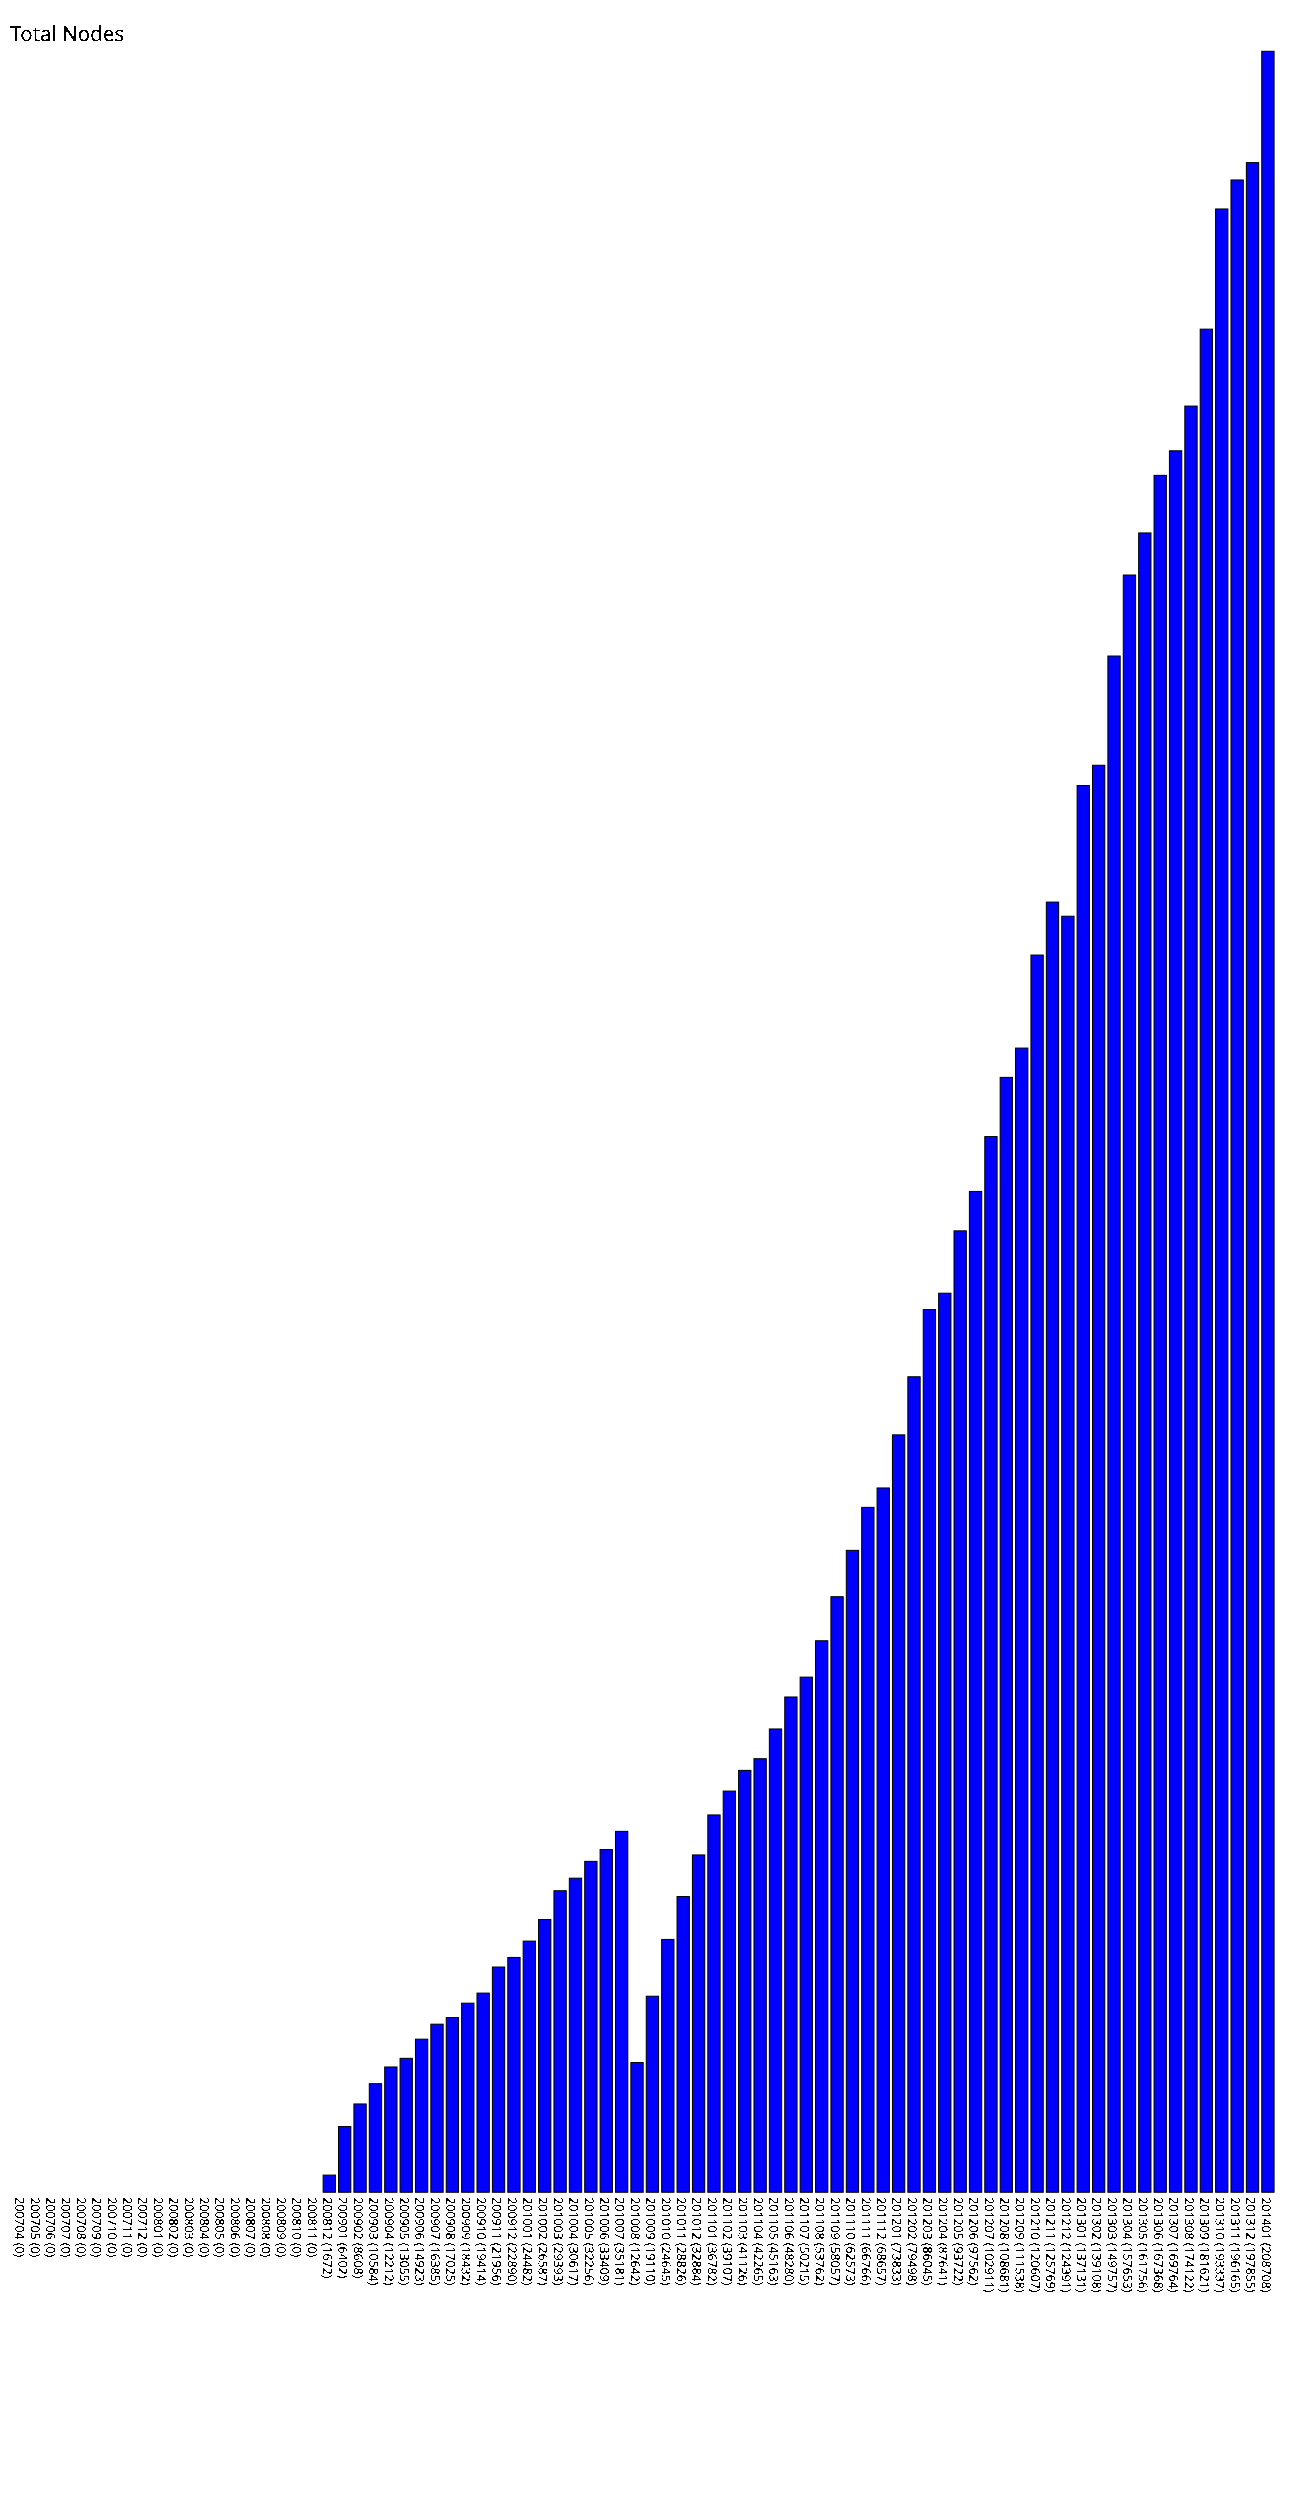
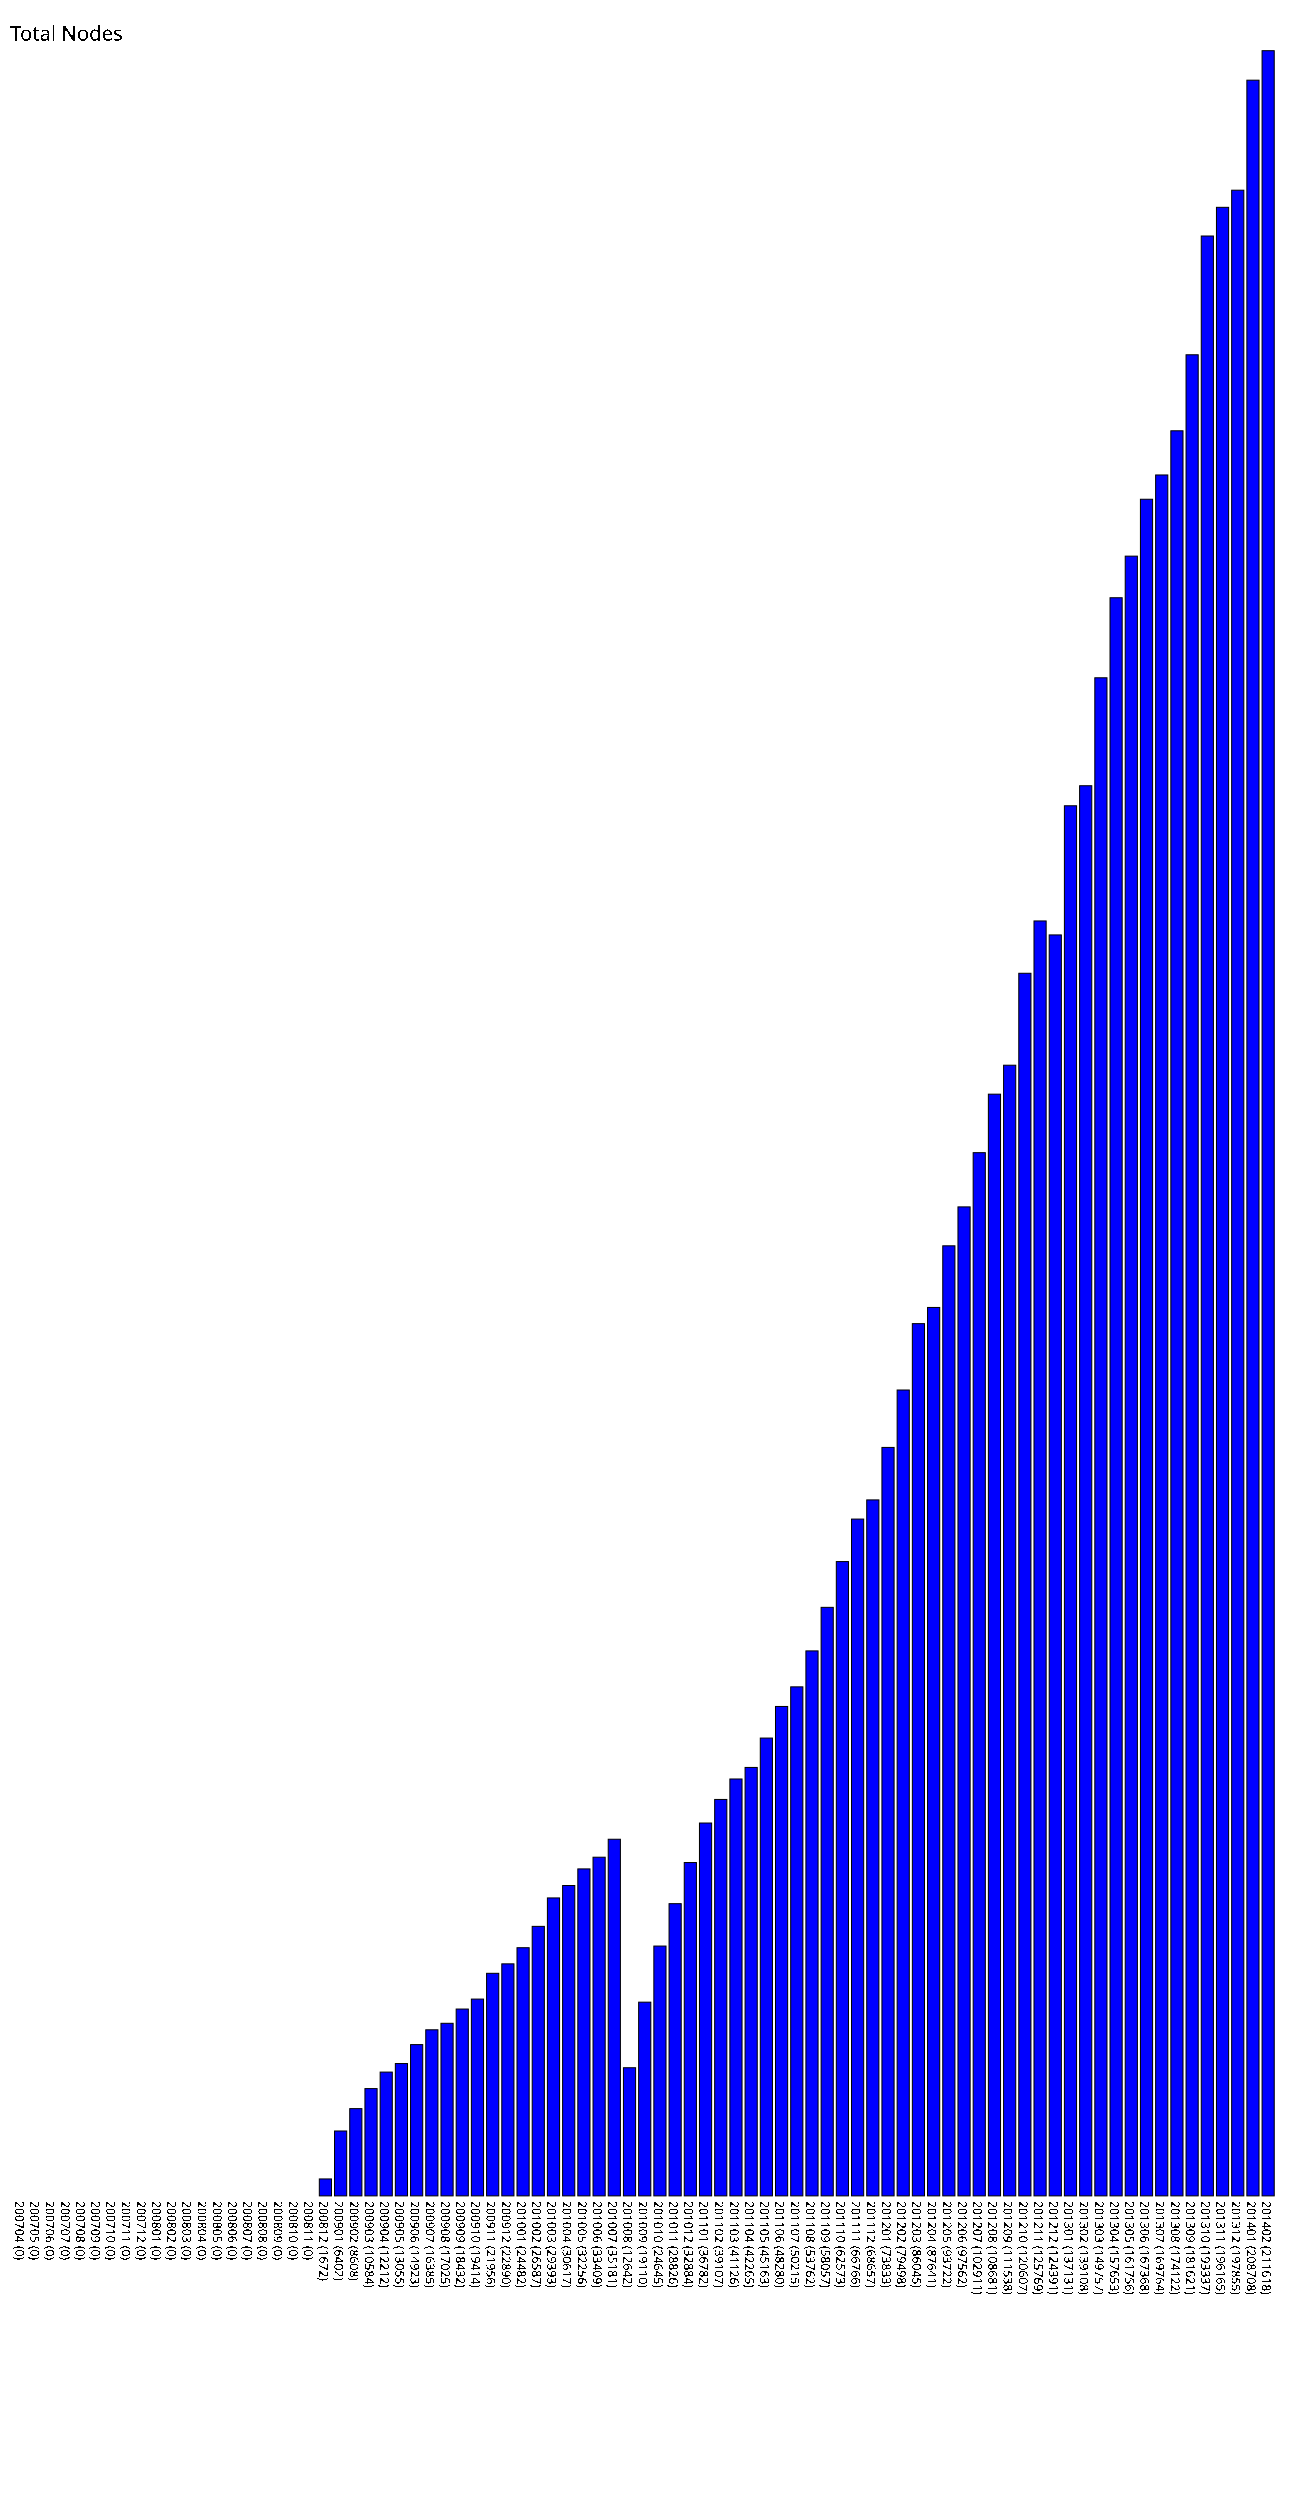
- <svg xmlns="http://www.w3.org/2000/svg" version="1.1" preserveAspectRatio="xMidYMid meet" viewBox="0 0 1280 2437.08">
-   <rect fill="blue" height="0" stroke="black" width="12" x="15" y="2137.08" />
-   <text x="15" y="2142.08" font-family="Tahoma" font-size="12" transform="rotate(90 15,2142.08)" text-rendering="optimizeSpeed" fill="#000000;">200704 (0)</text>
-   <rect fill="blue" height="0" stroke="black" width="12" x="30" y="2137.08" />
-   <text x="30" y="2142.08" font-family="Tahoma" font-size="12" transform="rotate(90 30,2142.08)" text-rendering="optimizeSpeed" fill="#000000;">200705 (0)</text>
-   <rect fill="blue" height="0" stroke="black" width="12" x="45" y="2137.08" />
-   <text x="45" y="2142.08" font-family="Tahoma" font-size="12" transform="rotate(90 45,2142.08)" text-rendering="optimizeSpeed" fill="#000000;">200706 (0)</text>
-   <rect fill="blue" height="0" stroke="black" width="12" x="60" y="2137.08" />
-   <text x="60" y="2142.08" font-family="Tahoma" font-size="12" transform="rotate(90 60,2142.08)" text-rendering="optimizeSpeed" fill="#000000;">200707 (0)</text>
-   <rect fill="blue" height="0" stroke="black" width="12" x="75" y="2137.08" />
-   <text x="75" y="2142.08" font-family="Tahoma" font-size="12" transform="rotate(90 75,2142.08)" text-rendering="optimizeSpeed" fill="#000000;">200708 (0)</text>
-   <rect fill="blue" height="0" stroke="black" width="12" x="90" y="2137.08" />
-   <text x="90" y="2142.08" font-family="Tahoma" font-size="12" transform="rotate(90 90,2142.08)" text-rendering="optimizeSpeed" fill="#000000;">200709 (0)</text>
-   <rect fill="blue" height="0" stroke="black" width="12" x="105" y="2137.08" />
-   <text x="105" y="2142.08" font-family="Tahoma" font-size="12" transform="rotate(90 105,2142.08)" text-rendering="optimizeSpeed" fill="#000000;">200710 (0)</text>
-   <rect fill="blue" height="0" stroke="black" width="12" x="120" y="2137.08" />
-   <text x="120" y="2142.08" font-family="Tahoma" font-size="12" transform="rotate(90 120,2142.08)" text-rendering="optimizeSpeed" fill="#000000;">200711 (0)</text>
-   <rect fill="blue" height="0" stroke="black" width="12" x="135" y="2137.08" />
-   <text x="135" y="2142.08" font-family="Tahoma" font-size="12" transform="rotate(90 135,2142.08)" text-rendering="optimizeSpeed" fill="#000000;">200712 (0)</text>
-   <rect fill="blue" height="0" stroke="black" width="12" x="150" y="2137.08" />
-   <text x="150" y="2142.08" font-family="Tahoma" font-size="12" transform="rotate(90 150,2142.08)" text-rendering="optimizeSpeed" fill="#000000;">200801 (0)</text>
-   <rect fill="blue" height="0" stroke="black" width="12" x="165" y="2137.08" />
-   <text x="165" y="2142.08" font-family="Tahoma" font-size="12" transform="rotate(90 165,2142.08)" text-rendering="optimizeSpeed" fill="#000000;">200802 (0)</text>
-   <rect fill="blue" height="0" stroke="black" width="12" x="180" y="2137.08" />
-   <text x="180" y="2142.08" font-family="Tahoma" font-size="12" transform="rotate(90 180,2142.08)" text-rendering="optimizeSpeed" fill="#000000;">200803 (0)</text>
-   <rect fill="blue" height="0" stroke="black" width="12" x="195" y="2137.08" />
-   <text x="195" y="2142.08" font-family="Tahoma" font-size="12" transform="rotate(90 195,2142.08)" text-rendering="optimizeSpeed" fill="#000000;">200804 (0)</text>
-   <rect fill="blue" height="0" stroke="black" width="12" x="210" y="2137.08" />
-   <text x="210" y="2142.08" font-family="Tahoma" font-size="12" transform="rotate(90 210,2142.08)" text-rendering="optimizeSpeed" fill="#000000;">200805 (0)</text>
-   <rect fill="blue" height="0" stroke="black" width="12" x="225" y="2137.08" />
-   <text x="225" y="2142.08" font-family="Tahoma" font-size="12" transform="rotate(90 225,2142.08)" text-rendering="optimizeSpeed" fill="#000000;">200806 (0)</text>
-   <rect fill="blue" height="0" stroke="black" width="12" x="240" y="2137.08" />
-   <text x="240" y="2142.08" font-family="Tahoma" font-size="12" transform="rotate(90 240,2142.08)" text-rendering="optimizeSpeed" fill="#000000;">200807 (0)</text>
-   <rect fill="blue" height="0" stroke="black" width="12" x="255" y="2137.08" />
-   <text x="255" y="2142.08" font-family="Tahoma" font-size="12" transform="rotate(90 255,2142.08)" text-rendering="optimizeSpeed" fill="#000000;">200808 (0)</text>
-   <rect fill="blue" height="0" stroke="black" width="12" x="270" y="2137.08" />
-   <text x="270" y="2142.08" font-family="Tahoma" font-size="12" transform="rotate(90 270,2142.08)" text-rendering="optimizeSpeed" fill="#000000;">200809 (0)</text>
-   <rect fill="blue" height="0" stroke="black" width="12" x="285" y="2137.08" />
-   <text x="285" y="2142.08" font-family="Tahoma" font-size="12" transform="rotate(90 285,2142.08)" text-rendering="optimizeSpeed" fill="#000000;">200810 (0)</text>
-   <rect fill="blue" height="0" stroke="black" width="12" x="300" y="2137.08" />
-   <text x="300" y="2142.08" font-family="Tahoma" font-size="12" transform="rotate(90 300,2142.08)" text-rendering="optimizeSpeed" fill="#000000;">200811 (0)</text>
-   <rect fill="blue" height="16.72" stroke="black" width="12" x="315" y="2120.36" />
-   <text x="315" y="2142.08" font-family="Tahoma" font-size="12" transform="rotate(90 315,2142.08)" text-rendering="optimizeSpeed" fill="#000000;">200812 (1672)</text>
-   <rect fill="blue" height="64.02" stroke="black" width="12" x="330" y="2073.06" />
-   <text x="330" y="2142.08" font-family="Tahoma" font-size="12" transform="rotate(90 330,2142.08)" text-rendering="optimizeSpeed" fill="#000000;">200901 (6402)</text>
-   <rect fill="blue" height="86.08" stroke="black" width="12" x="345" y="2051.00" />
-   <text x="345" y="2142.08" font-family="Tahoma" font-size="12" transform="rotate(90 345,2142.08)" text-rendering="optimizeSpeed" fill="#000000;">200902 (8608)</text>
-   <rect fill="blue" height="105.84" stroke="black" width="12" x="360" y="2031.24" />
-   <text x="360" y="2142.08" font-family="Tahoma" font-size="12" transform="rotate(90 360,2142.08)" text-rendering="optimizeSpeed" fill="#000000;">200903 (10584)</text>
-   <rect fill="blue" height="122.12" stroke="black" width="12" x="375" y="2014.96" />
-   <text x="375" y="2142.08" font-family="Tahoma" font-size="12" transform="rotate(90 375,2142.08)" text-rendering="optimizeSpeed" fill="#000000;">200904 (12212)</text>
-   <rect fill="blue" height="130.55" stroke="black" width="12" x="390" y="2006.53" />
-   <text x="390" y="2142.08" font-family="Tahoma" font-size="12" transform="rotate(90 390,2142.08)" text-rendering="optimizeSpeed" fill="#000000;">200905 (13055)</text>
-   <rect fill="blue" height="149.23" stroke="black" width="12" x="405" y="1987.85" />
-   <text x="405" y="2142.08" font-family="Tahoma" font-size="12" transform="rotate(90 405,2142.08)" text-rendering="optimizeSpeed" fill="#000000;">200906 (14923)</text>
-   <rect fill="blue" height="163.85" stroke="black" width="12" x="420" y="1973.23" />
-   <text x="420" y="2142.08" font-family="Tahoma" font-size="12" transform="rotate(90 420,2142.08)" text-rendering="optimizeSpeed" fill="#000000;">200907 (16385)</text>
-   <rect fill="blue" height="170.25" stroke="black" width="12" x="435" y="1966.83" />
-   <text x="435" y="2142.08" font-family="Tahoma" font-size="12" transform="rotate(90 435,2142.08)" text-rendering="optimizeSpeed" fill="#000000;">200908 (17025)</text>
-   <rect fill="blue" height="184.32" stroke="black" width="12" x="450" y="1952.76" />
-   <text x="450" y="2142.08" font-family="Tahoma" font-size="12" transform="rotate(90 450,2142.08)" text-rendering="optimizeSpeed" fill="#000000;">200909 (18432)</text>
-   <rect fill="blue" height="194.14" stroke="black" width="12" x="465" y="1942.94" />
-   <text x="465" y="2142.08" font-family="Tahoma" font-size="12" transform="rotate(90 465,2142.08)" text-rendering="optimizeSpeed" fill="#000000;">200910 (19414)</text>
-   <rect fill="blue" height="219.56" stroke="black" width="12" x="480" y="1917.52" />
-   <text x="480" y="2142.08" font-family="Tahoma" font-size="12" transform="rotate(90 480,2142.08)" text-rendering="optimizeSpeed" fill="#000000;">200911 (21956)</text>
-   <rect fill="blue" height="228.9" stroke="black" width="12" x="495" y="1908.18" />
-   <text x="495" y="2142.08" font-family="Tahoma" font-size="12" transform="rotate(90 495,2142.08)" text-rendering="optimizeSpeed" fill="#000000;">200912 (22890)</text>
-   <rect fill="blue" height="244.82" stroke="black" width="12" x="510" y="1892.26" />
-   <text x="510" y="2142.08" font-family="Tahoma" font-size="12" transform="rotate(90 510,2142.08)" text-rendering="optimizeSpeed" fill="#000000;">201001 (24482)</text>
-   <rect fill="blue" height="265.87" stroke="black" width="12" x="525" y="1871.21" />
-   <text x="525" y="2142.08" font-family="Tahoma" font-size="12" transform="rotate(90 525,2142.08)" text-rendering="optimizeSpeed" fill="#000000;">201002 (26587)</text>
-   <rect fill="blue" height="293.93" stroke="black" width="12" x="540" y="1843.15" />
-   <text x="540" y="2142.08" font-family="Tahoma" font-size="12" transform="rotate(90 540,2142.08)" text-rendering="optimizeSpeed" fill="#000000;">201003 (29393)</text>
-   <rect fill="blue" height="306.17" stroke="black" width="12" x="555" y="1830.91" />
-   <text x="555" y="2142.08" font-family="Tahoma" font-size="12" transform="rotate(90 555,2142.08)" text-rendering="optimizeSpeed" fill="#000000;">201004 (30617)</text>
-   <rect fill="blue" height="322.56" stroke="black" width="12" x="570" y="1814.52" />
-   <text x="570" y="2142.08" font-family="Tahoma" font-size="12" transform="rotate(90 570,2142.08)" text-rendering="optimizeSpeed" fill="#000000;">201005 (32256)</text>
-   <rect fill="blue" height="334.09" stroke="black" width="12" x="585" y="1802.99" />
-   <text x="585" y="2142.08" font-family="Tahoma" font-size="12" transform="rotate(90 585,2142.08)" text-rendering="optimizeSpeed" fill="#000000;">201006 (33409)</text>
-   <rect fill="blue" height="351.81" stroke="black" width="12" x="600" y="1785.27" />
-   <text x="600" y="2142.08" font-family="Tahoma" font-size="12" transform="rotate(90 600,2142.08)" text-rendering="optimizeSpeed" fill="#000000;">201007 (35181)</text>
-   <rect fill="blue" height="126.42" stroke="black" width="12" x="615" y="2010.66" />
-   <text x="615" y="2142.08" font-family="Tahoma" font-size="12" transform="rotate(90 615,2142.08)" text-rendering="optimizeSpeed" fill="#000000;">201008 (12642)</text>
-   <rect fill="blue" height="191.1" stroke="black" width="12" x="630" y="1945.98" />
-   <text x="630" y="2142.08" font-family="Tahoma" font-size="12" transform="rotate(90 630,2142.08)" text-rendering="optimizeSpeed" fill="#000000;">201009 (19110)</text>
-   <rect fill="blue" height="246.45" stroke="black" width="12" x="645" y="1890.63" />
-   <text x="645" y="2142.08" font-family="Tahoma" font-size="12" transform="rotate(90 645,2142.08)" text-rendering="optimizeSpeed" fill="#000000;">201010 (24645)</text>
-   <rect fill="blue" height="288.26" stroke="black" width="12" x="660" y="1848.82" />
-   <text x="660" y="2142.08" font-family="Tahoma" font-size="12" transform="rotate(90 660,2142.08)" text-rendering="optimizeSpeed" fill="#000000;">201011 (28826)</text>
-   <rect fill="blue" height="328.84" stroke="black" width="12" x="675" y="1808.24" />
-   <text x="675" y="2142.08" font-family="Tahoma" font-size="12" transform="rotate(90 675,2142.08)" text-rendering="optimizeSpeed" fill="#000000;">201012 (32884)</text>
-   <rect fill="blue" height="367.82" stroke="black" width="12" x="690" y="1769.26" />
-   <text x="690" y="2142.08" font-family="Tahoma" font-size="12" transform="rotate(90 690,2142.08)" text-rendering="optimizeSpeed" fill="#000000;">201101 (36782)</text>
-   <rect fill="blue" height="391.07" stroke="black" width="12" x="705" y="1746.01" />
-   <text x="705" y="2142.08" font-family="Tahoma" font-size="12" transform="rotate(90 705,2142.08)" text-rendering="optimizeSpeed" fill="#000000;">201102 (39107)</text>
-   <rect fill="blue" height="411.26" stroke="black" width="12" x="720" y="1725.82" />
-   <text x="720" y="2142.08" font-family="Tahoma" font-size="12" transform="rotate(90 720,2142.08)" text-rendering="optimizeSpeed" fill="#000000;">201103 (41126)</text>
-   <rect fill="blue" height="422.65" stroke="black" width="12" x="735" y="1714.43" />
-   <text x="735" y="2142.08" font-family="Tahoma" font-size="12" transform="rotate(90 735,2142.08)" text-rendering="optimizeSpeed" fill="#000000;">201104 (42265)</text>
-   <rect fill="blue" height="451.63" stroke="black" width="12" x="750" y="1685.45" />
-   <text x="750" y="2142.08" font-family="Tahoma" font-size="12" transform="rotate(90 750,2142.08)" text-rendering="optimizeSpeed" fill="#000000;">201105 (45163)</text>
-   <rect fill="blue" height="482.8" stroke="black" width="12" x="765" y="1654.28" />
-   <text x="765" y="2142.08" font-family="Tahoma" font-size="12" transform="rotate(90 765,2142.08)" text-rendering="optimizeSpeed" fill="#000000;">201106 (48280)</text>
-   <rect fill="blue" height="502.15" stroke="black" width="12" x="780" y="1634.93" />
-   <text x="780" y="2142.08" font-family="Tahoma" font-size="12" transform="rotate(90 780,2142.08)" text-rendering="optimizeSpeed" fill="#000000;">201107 (50215)</text>
-   <rect fill="blue" height="537.62" stroke="black" width="12" x="795" y="1599.46" />
-   <text x="795" y="2142.08" font-family="Tahoma" font-size="12" transform="rotate(90 795,2142.08)" text-rendering="optimizeSpeed" fill="#000000;">201108 (53762)</text>
-   <rect fill="blue" height="580.57" stroke="black" width="12" x="810" y="1556.51" />
-   <text x="810" y="2142.08" font-family="Tahoma" font-size="12" transform="rotate(90 810,2142.08)" text-rendering="optimizeSpeed" fill="#000000;">201109 (58057)</text>
-   <rect fill="blue" height="625.73" stroke="black" width="12" x="825" y="1511.35" />
-   <text x="825" y="2142.08" font-family="Tahoma" font-size="12" transform="rotate(90 825,2142.08)" text-rendering="optimizeSpeed" fill="#000000;">201110 (62573)</text>
-   <rect fill="blue" height="667.66" stroke="black" width="12" x="840" y="1469.42" />
-   <text x="840" y="2142.08" font-family="Tahoma" font-size="12" transform="rotate(90 840,2142.08)" text-rendering="optimizeSpeed" fill="#000000;">201111 (66766)</text>
-   <rect fill="blue" height="686.57" stroke="black" width="12" x="855" y="1450.51" />
-   <text x="855" y="2142.08" font-family="Tahoma" font-size="12" transform="rotate(90 855,2142.08)" text-rendering="optimizeSpeed" fill="#000000;">201112 (68657)</text>
-   <rect fill="blue" height="738.33" stroke="black" width="12" x="870" y="1398.75" />
-   <text x="870" y="2142.08" font-family="Tahoma" font-size="12" transform="rotate(90 870,2142.08)" text-rendering="optimizeSpeed" fill="#000000;">201201 (73833)</text>
-   <rect fill="blue" height="794.98" stroke="black" width="12" x="885" y="1342.10" />
-   <text x="885" y="2142.08" font-family="Tahoma" font-size="12" transform="rotate(90 885,2142.08)" text-rendering="optimizeSpeed" fill="#000000;">201202 (79498)</text>
-   <rect fill="blue" height="860.45" stroke="black" width="12" x="900" y="1276.63" />
-   <text x="900" y="2142.08" font-family="Tahoma" font-size="12" transform="rotate(90 900,2142.08)" text-rendering="optimizeSpeed" fill="#000000;">201203 (86045)</text>
-   <rect fill="blue" height="876.41" stroke="black" width="12" x="915" y="1260.67" />
-   <text x="915" y="2142.08" font-family="Tahoma" font-size="12" transform="rotate(90 915,2142.08)" text-rendering="optimizeSpeed" fill="#000000;">201204 (87641)</text>
-   <rect fill="blue" height="937.22" stroke="black" width="12" x="930" y="1199.86" />
-   <text x="930" y="2142.08" font-family="Tahoma" font-size="12" transform="rotate(90 930,2142.08)" text-rendering="optimizeSpeed" fill="#000000;">201205 (93722)</text>
-   <rect fill="blue" height="975.62" stroke="black" width="12" x="945" y="1161.46" />
-   <text x="945" y="2142.08" font-family="Tahoma" font-size="12" transform="rotate(90 945,2142.08)" text-rendering="optimizeSpeed" fill="#000000;">201206 (97562)</text>
-   <rect fill="blue" height="1029.11" stroke="black" width="12" x="960" y="1107.97" />
-   <text x="960" y="2142.08" font-family="Tahoma" font-size="12" transform="rotate(90 960,2142.08)" text-rendering="optimizeSpeed" fill="#000000;">201207 (102911)</text>
-   <rect fill="blue" height="1086.81" stroke="black" width="12" x="975" y="1050.27" />
-   <text x="975" y="2142.08" font-family="Tahoma" font-size="12" transform="rotate(90 975,2142.08)" text-rendering="optimizeSpeed" fill="#000000;">201208 (108681)</text>
-   <rect fill="blue" height="1115.38" stroke="black" width="12" x="990" y="1021.70" />
-   <text x="990" y="2142.08" font-family="Tahoma" font-size="12" transform="rotate(90 990,2142.08)" text-rendering="optimizeSpeed" fill="#000000;">201209 (111538)</text>
-   <rect fill="blue" height="1206.07" stroke="black" width="12" x="1005" y="931.01" />
-   <text x="1005" y="2142.08" font-family="Tahoma" font-size="12" transform="rotate(90 1005,2142.08)" text-rendering="optimizeSpeed" fill="#000000;">201210 (120607)</text>
-   <rect fill="blue" height="1257.69" stroke="black" width="12" x="1020" y="879.39" />
-   <text x="1020" y="2142.08" font-family="Tahoma" font-size="12" transform="rotate(90 1020,2142.08)" text-rendering="optimizeSpeed" fill="#000000;">201211 (125769)</text>
-   <rect fill="blue" height="1243.91" stroke="black" width="12" x="1035" y="893.17" />
-   <text x="1035" y="2142.08" font-family="Tahoma" font-size="12" transform="rotate(90 1035,2142.08)" text-rendering="optimizeSpeed" fill="#000000;">201212 (124391)</text>
-   <rect fill="blue" height="1371.31" stroke="black" width="12" x="1050" y="765.77" />
-   <text x="1050" y="2142.08" font-family="Tahoma" font-size="12" transform="rotate(90 1050,2142.08)" text-rendering="optimizeSpeed" fill="#000000;">201301 (137131)</text>
-   <rect fill="blue" height="1391.08" stroke="black" width="12" x="1065" y="746.00" />
-   <text x="1065" y="2142.08" font-family="Tahoma" font-size="12" transform="rotate(90 1065,2142.08)" text-rendering="optimizeSpeed" fill="#000000;">201302 (139108)</text>
-   <rect fill="blue" height="1497.57" stroke="black" width="12" x="1080" y="639.51" />
-   <text x="1080" y="2142.08" font-family="Tahoma" font-size="12" transform="rotate(90 1080,2142.08)" text-rendering="optimizeSpeed" fill="#000000;">201303 (149757)</text>
-   <rect fill="blue" height="1576.53" stroke="black" width="12" x="1095" y="560.55" />
-   <text x="1095" y="2142.08" font-family="Tahoma" font-size="12" transform="rotate(90 1095,2142.08)" text-rendering="optimizeSpeed" fill="#000000;">201304 (157653)</text>
-   <rect fill="blue" height="1617.56" stroke="black" width="12" x="1110" y="519.52" />
-   <text x="1110" y="2142.08" font-family="Tahoma" font-size="12" transform="rotate(90 1110,2142.08)" text-rendering="optimizeSpeed" fill="#000000;">201305 (161756)</text>
-   <rect fill="blue" height="1673.68" stroke="black" width="12" x="1125" y="463.40" />
-   <text x="1125" y="2142.08" font-family="Tahoma" font-size="12" transform="rotate(90 1125,2142.08)" text-rendering="optimizeSpeed" fill="#000000;">201306 (167368)</text>
-   <rect fill="blue" height="1697.64" stroke="black" width="12" x="1140" y="439.44" />
-   <text x="1140" y="2142.08" font-family="Tahoma" font-size="12" transform="rotate(90 1140,2142.08)" text-rendering="optimizeSpeed" fill="#000000;">201307 (169764)</text>
-   <rect fill="blue" height="1741.22" stroke="black" width="12" x="1155" y="395.86" />
-   <text x="1155" y="2142.08" font-family="Tahoma" font-size="12" transform="rotate(90 1155,2142.08)" text-rendering="optimizeSpeed" fill="#000000;">201308 (174122)</text>
-   <rect fill="blue" height="1816.21" stroke="black" width="12" x="1170" y="320.87" />
-   <text x="1170" y="2142.08" font-family="Tahoma" font-size="12" transform="rotate(90 1170,2142.08)" text-rendering="optimizeSpeed" fill="#000000;">201309 (181621)</text>
-   <rect fill="blue" height="1933.37" stroke="black" width="12" x="1185" y="203.71" />
-   <text x="1185" y="2142.08" font-family="Tahoma" font-size="12" transform="rotate(90 1185,2142.08)" text-rendering="optimizeSpeed" fill="#000000;">201310 (193337)</text>
-   <rect fill="blue" height="1961.65" stroke="black" width="12" x="1200" y="175.43" />
-   <text x="1200" y="2142.08" font-family="Tahoma" font-size="12" transform="rotate(90 1200,2142.08)" text-rendering="optimizeSpeed" fill="#000000;">201311 (196165)</text>
-   <rect fill="blue" height="1978.55" stroke="black" width="12" x="1215" y="158.53" />
-   <text x="1215" y="2142.08" font-family="Tahoma" font-size="12" transform="rotate(90 1215,2142.08)" text-rendering="optimizeSpeed" fill="#000000;">201312 (197855)</text>
-   <rect fill="blue" height="2087.08" stroke="black" width="12" x="1230" y="50.00" />
-   <text x="1230" y="2142.08" font-family="Tahoma" font-size="12" transform="rotate(90 1230,2142.08)" text-rendering="optimizeSpeed" fill="#000000;">201401 (208708)</text>
+ <svg xmlns="http://www.w3.org/2000/svg" version="1.1" preserveAspectRatio="xMidYMid meet" viewBox="0 0 1295 2466.18">
+   <rect fill="blue" height="0" stroke="black" width="12" x="15" y="2166.18" />
+   <text x="15" y="2171.18" font-family="Tahoma" font-size="12" transform="rotate(90 15,2171.18)" text-rendering="optimizeSpeed" fill="#000000;">200704 (0)</text>
+   <rect fill="blue" height="0" stroke="black" width="12" x="30" y="2166.18" />
+   <text x="30" y="2171.18" font-family="Tahoma" font-size="12" transform="rotate(90 30,2171.18)" text-rendering="optimizeSpeed" fill="#000000;">200705 (0)</text>
+   <rect fill="blue" height="0" stroke="black" width="12" x="45" y="2166.18" />
+   <text x="45" y="2171.18" font-family="Tahoma" font-size="12" transform="rotate(90 45,2171.18)" text-rendering="optimizeSpeed" fill="#000000;">200706 (0)</text>
+   <rect fill="blue" height="0" stroke="black" width="12" x="60" y="2166.18" />
+   <text x="60" y="2171.18" font-family="Tahoma" font-size="12" transform="rotate(90 60,2171.18)" text-rendering="optimizeSpeed" fill="#000000;">200707 (0)</text>
+   <rect fill="blue" height="0" stroke="black" width="12" x="75" y="2166.18" />
+   <text x="75" y="2171.18" font-family="Tahoma" font-size="12" transform="rotate(90 75,2171.18)" text-rendering="optimizeSpeed" fill="#000000;">200708 (0)</text>
+   <rect fill="blue" height="0" stroke="black" width="12" x="90" y="2166.18" />
+   <text x="90" y="2171.18" font-family="Tahoma" font-size="12" transform="rotate(90 90,2171.18)" text-rendering="optimizeSpeed" fill="#000000;">200709 (0)</text>
+   <rect fill="blue" height="0" stroke="black" width="12" x="105" y="2166.18" />
+   <text x="105" y="2171.18" font-family="Tahoma" font-size="12" transform="rotate(90 105,2171.18)" text-rendering="optimizeSpeed" fill="#000000;">200710 (0)</text>
+   <rect fill="blue" height="0" stroke="black" width="12" x="120" y="2166.18" />
+   <text x="120" y="2171.18" font-family="Tahoma" font-size="12" transform="rotate(90 120,2171.18)" text-rendering="optimizeSpeed" fill="#000000;">200711 (0)</text>
+   <rect fill="blue" height="0" stroke="black" width="12" x="135" y="2166.18" />
+   <text x="135" y="2171.18" font-family="Tahoma" font-size="12" transform="rotate(90 135,2171.18)" text-rendering="optimizeSpeed" fill="#000000;">200712 (0)</text>
+   <rect fill="blue" height="0" stroke="black" width="12" x="150" y="2166.18" />
+   <text x="150" y="2171.18" font-family="Tahoma" font-size="12" transform="rotate(90 150,2171.18)" text-rendering="optimizeSpeed" fill="#000000;">200801 (0)</text>
+   <rect fill="blue" height="0" stroke="black" width="12" x="165" y="2166.18" />
+   <text x="165" y="2171.18" font-family="Tahoma" font-size="12" transform="rotate(90 165,2171.18)" text-rendering="optimizeSpeed" fill="#000000;">200802 (0)</text>
+   <rect fill="blue" height="0" stroke="black" width="12" x="180" y="2166.18" />
+   <text x="180" y="2171.18" font-family="Tahoma" font-size="12" transform="rotate(90 180,2171.18)" text-rendering="optimizeSpeed" fill="#000000;">200803 (0)</text>
+   <rect fill="blue" height="0" stroke="black" width="12" x="195" y="2166.18" />
+   <text x="195" y="2171.18" font-family="Tahoma" font-size="12" transform="rotate(90 195,2171.18)" text-rendering="optimizeSpeed" fill="#000000;">200804 (0)</text>
+   <rect fill="blue" height="0" stroke="black" width="12" x="210" y="2166.18" />
+   <text x="210" y="2171.18" font-family="Tahoma" font-size="12" transform="rotate(90 210,2171.18)" text-rendering="optimizeSpeed" fill="#000000;">200805 (0)</text>
+   <rect fill="blue" height="0" stroke="black" width="12" x="225" y="2166.18" />
+   <text x="225" y="2171.18" font-family="Tahoma" font-size="12" transform="rotate(90 225,2171.18)" text-rendering="optimizeSpeed" fill="#000000;">200806 (0)</text>
+   <rect fill="blue" height="0" stroke="black" width="12" x="240" y="2166.18" />
+   <text x="240" y="2171.18" font-family="Tahoma" font-size="12" transform="rotate(90 240,2171.18)" text-rendering="optimizeSpeed" fill="#000000;">200807 (0)</text>
+   <rect fill="blue" height="0" stroke="black" width="12" x="255" y="2166.18" />
+   <text x="255" y="2171.18" font-family="Tahoma" font-size="12" transform="rotate(90 255,2171.18)" text-rendering="optimizeSpeed" fill="#000000;">200808 (0)</text>
+   <rect fill="blue" height="0" stroke="black" width="12" x="270" y="2166.18" />
+   <text x="270" y="2171.18" font-family="Tahoma" font-size="12" transform="rotate(90 270,2171.18)" text-rendering="optimizeSpeed" fill="#000000;">200809 (0)</text>
+   <rect fill="blue" height="0" stroke="black" width="12" x="285" y="2166.18" />
+   <text x="285" y="2171.18" font-family="Tahoma" font-size="12" transform="rotate(90 285,2171.18)" text-rendering="optimizeSpeed" fill="#000000;">200810 (0)</text>
+   <rect fill="blue" height="0" stroke="black" width="12" x="300" y="2166.18" />
+   <text x="300" y="2171.18" font-family="Tahoma" font-size="12" transform="rotate(90 300,2171.18)" text-rendering="optimizeSpeed" fill="#000000;">200811 (0)</text>
+   <rect fill="blue" height="16.72" stroke="black" width="12" x="315" y="2149.46" />
+   <text x="315" y="2171.18" font-family="Tahoma" font-size="12" transform="rotate(90 315,2171.18)" text-rendering="optimizeSpeed" fill="#000000;">200812 (1672)</text>
+   <rect fill="blue" height="64.02" stroke="black" width="12" x="330" y="2102.16" />
+   <text x="330" y="2171.18" font-family="Tahoma" font-size="12" transform="rotate(90 330,2171.18)" text-rendering="optimizeSpeed" fill="#000000;">200901 (6402)</text>
+   <rect fill="blue" height="86.08" stroke="black" width="12" x="345" y="2080.10" />
+   <text x="345" y="2171.18" font-family="Tahoma" font-size="12" transform="rotate(90 345,2171.18)" text-rendering="optimizeSpeed" fill="#000000;">200902 (8608)</text>
+   <rect fill="blue" height="105.84" stroke="black" width="12" x="360" y="2060.34" />
+   <text x="360" y="2171.18" font-family="Tahoma" font-size="12" transform="rotate(90 360,2171.18)" text-rendering="optimizeSpeed" fill="#000000;">200903 (10584)</text>
+   <rect fill="blue" height="122.12" stroke="black" width="12" x="375" y="2044.06" />
+   <text x="375" y="2171.18" font-family="Tahoma" font-size="12" transform="rotate(90 375,2171.18)" text-rendering="optimizeSpeed" fill="#000000;">200904 (12212)</text>
+   <rect fill="blue" height="130.55" stroke="black" width="12" x="390" y="2035.63" />
+   <text x="390" y="2171.18" font-family="Tahoma" font-size="12" transform="rotate(90 390,2171.18)" text-rendering="optimizeSpeed" fill="#000000;">200905 (13055)</text>
+   <rect fill="blue" height="149.23" stroke="black" width="12" x="405" y="2016.95" />
+   <text x="405" y="2171.18" font-family="Tahoma" font-size="12" transform="rotate(90 405,2171.18)" text-rendering="optimizeSpeed" fill="#000000;">200906 (14923)</text>
+   <rect fill="blue" height="163.85" stroke="black" width="12" x="420" y="2002.33" />
+   <text x="420" y="2171.18" font-family="Tahoma" font-size="12" transform="rotate(90 420,2171.18)" text-rendering="optimizeSpeed" fill="#000000;">200907 (16385)</text>
+   <rect fill="blue" height="170.25" stroke="black" width="12" x="435" y="1995.93" />
+   <text x="435" y="2171.18" font-family="Tahoma" font-size="12" transform="rotate(90 435,2171.18)" text-rendering="optimizeSpeed" fill="#000000;">200908 (17025)</text>
+   <rect fill="blue" height="184.32" stroke="black" width="12" x="450" y="1981.86" />
+   <text x="450" y="2171.18" font-family="Tahoma" font-size="12" transform="rotate(90 450,2171.18)" text-rendering="optimizeSpeed" fill="#000000;">200909 (18432)</text>
+   <rect fill="blue" height="194.14" stroke="black" width="12" x="465" y="1972.04" />
+   <text x="465" y="2171.18" font-family="Tahoma" font-size="12" transform="rotate(90 465,2171.18)" text-rendering="optimizeSpeed" fill="#000000;">200910 (19414)</text>
+   <rect fill="blue" height="219.56" stroke="black" width="12" x="480" y="1946.62" />
+   <text x="480" y="2171.18" font-family="Tahoma" font-size="12" transform="rotate(90 480,2171.18)" text-rendering="optimizeSpeed" fill="#000000;">200911 (21956)</text>
+   <rect fill="blue" height="228.9" stroke="black" width="12" x="495" y="1937.28" />
+   <text x="495" y="2171.18" font-family="Tahoma" font-size="12" transform="rotate(90 495,2171.18)" text-rendering="optimizeSpeed" fill="#000000;">200912 (22890)</text>
+   <rect fill="blue" height="244.82" stroke="black" width="12" x="510" y="1921.36" />
+   <text x="510" y="2171.18" font-family="Tahoma" font-size="12" transform="rotate(90 510,2171.18)" text-rendering="optimizeSpeed" fill="#000000;">201001 (24482)</text>
+   <rect fill="blue" height="265.87" stroke="black" width="12" x="525" y="1900.31" />
+   <text x="525" y="2171.18" font-family="Tahoma" font-size="12" transform="rotate(90 525,2171.18)" text-rendering="optimizeSpeed" fill="#000000;">201002 (26587)</text>
+   <rect fill="blue" height="293.93" stroke="black" width="12" x="540" y="1872.25" />
+   <text x="540" y="2171.18" font-family="Tahoma" font-size="12" transform="rotate(90 540,2171.18)" text-rendering="optimizeSpeed" fill="#000000;">201003 (29393)</text>
+   <rect fill="blue" height="306.17" stroke="black" width="12" x="555" y="1860.01" />
+   <text x="555" y="2171.18" font-family="Tahoma" font-size="12" transform="rotate(90 555,2171.18)" text-rendering="optimizeSpeed" fill="#000000;">201004 (30617)</text>
+   <rect fill="blue" height="322.56" stroke="black" width="12" x="570" y="1843.62" />
+   <text x="570" y="2171.18" font-family="Tahoma" font-size="12" transform="rotate(90 570,2171.18)" text-rendering="optimizeSpeed" fill="#000000;">201005 (32256)</text>
+   <rect fill="blue" height="334.09" stroke="black" width="12" x="585" y="1832.09" />
+   <text x="585" y="2171.18" font-family="Tahoma" font-size="12" transform="rotate(90 585,2171.18)" text-rendering="optimizeSpeed" fill="#000000;">201006 (33409)</text>
+   <rect fill="blue" height="351.81" stroke="black" width="12" x="600" y="1814.37" />
+   <text x="600" y="2171.18" font-family="Tahoma" font-size="12" transform="rotate(90 600,2171.18)" text-rendering="optimizeSpeed" fill="#000000;">201007 (35181)</text>
+   <rect fill="blue" height="126.42" stroke="black" width="12" x="615" y="2039.76" />
+   <text x="615" y="2171.18" font-family="Tahoma" font-size="12" transform="rotate(90 615,2171.18)" text-rendering="optimizeSpeed" fill="#000000;">201008 (12642)</text>
+   <rect fill="blue" height="191.1" stroke="black" width="12" x="630" y="1975.08" />
+   <text x="630" y="2171.18" font-family="Tahoma" font-size="12" transform="rotate(90 630,2171.18)" text-rendering="optimizeSpeed" fill="#000000;">201009 (19110)</text>
+   <rect fill="blue" height="246.45" stroke="black" width="12" x="645" y="1919.73" />
+   <text x="645" y="2171.18" font-family="Tahoma" font-size="12" transform="rotate(90 645,2171.18)" text-rendering="optimizeSpeed" fill="#000000;">201010 (24645)</text>
+   <rect fill="blue" height="288.26" stroke="black" width="12" x="660" y="1877.92" />
+   <text x="660" y="2171.18" font-family="Tahoma" font-size="12" transform="rotate(90 660,2171.18)" text-rendering="optimizeSpeed" fill="#000000;">201011 (28826)</text>
+   <rect fill="blue" height="328.84" stroke="black" width="12" x="675" y="1837.34" />
+   <text x="675" y="2171.18" font-family="Tahoma" font-size="12" transform="rotate(90 675,2171.18)" text-rendering="optimizeSpeed" fill="#000000;">201012 (32884)</text>
+   <rect fill="blue" height="367.82" stroke="black" width="12" x="690" y="1798.36" />
+   <text x="690" y="2171.18" font-family="Tahoma" font-size="12" transform="rotate(90 690,2171.18)" text-rendering="optimizeSpeed" fill="#000000;">201101 (36782)</text>
+   <rect fill="blue" height="391.07" stroke="black" width="12" x="705" y="1775.11" />
+   <text x="705" y="2171.18" font-family="Tahoma" font-size="12" transform="rotate(90 705,2171.18)" text-rendering="optimizeSpeed" fill="#000000;">201102 (39107)</text>
+   <rect fill="blue" height="411.26" stroke="black" width="12" x="720" y="1754.92" />
+   <text x="720" y="2171.18" font-family="Tahoma" font-size="12" transform="rotate(90 720,2171.18)" text-rendering="optimizeSpeed" fill="#000000;">201103 (41126)</text>
+   <rect fill="blue" height="422.65" stroke="black" width="12" x="735" y="1743.53" />
+   <text x="735" y="2171.18" font-family="Tahoma" font-size="12" transform="rotate(90 735,2171.18)" text-rendering="optimizeSpeed" fill="#000000;">201104 (42265)</text>
+   <rect fill="blue" height="451.63" stroke="black" width="12" x="750" y="1714.55" />
+   <text x="750" y="2171.18" font-family="Tahoma" font-size="12" transform="rotate(90 750,2171.18)" text-rendering="optimizeSpeed" fill="#000000;">201105 (45163)</text>
+   <rect fill="blue" height="482.8" stroke="black" width="12" x="765" y="1683.38" />
+   <text x="765" y="2171.18" font-family="Tahoma" font-size="12" transform="rotate(90 765,2171.18)" text-rendering="optimizeSpeed" fill="#000000;">201106 (48280)</text>
+   <rect fill="blue" height="502.15" stroke="black" width="12" x="780" y="1664.03" />
+   <text x="780" y="2171.18" font-family="Tahoma" font-size="12" transform="rotate(90 780,2171.18)" text-rendering="optimizeSpeed" fill="#000000;">201107 (50215)</text>
+   <rect fill="blue" height="537.62" stroke="black" width="12" x="795" y="1628.56" />
+   <text x="795" y="2171.18" font-family="Tahoma" font-size="12" transform="rotate(90 795,2171.18)" text-rendering="optimizeSpeed" fill="#000000;">201108 (53762)</text>
+   <rect fill="blue" height="580.57" stroke="black" width="12" x="810" y="1585.61" />
+   <text x="810" y="2171.18" font-family="Tahoma" font-size="12" transform="rotate(90 810,2171.18)" text-rendering="optimizeSpeed" fill="#000000;">201109 (58057)</text>
+   <rect fill="blue" height="625.73" stroke="black" width="12" x="825" y="1540.45" />
+   <text x="825" y="2171.18" font-family="Tahoma" font-size="12" transform="rotate(90 825,2171.18)" text-rendering="optimizeSpeed" fill="#000000;">201110 (62573)</text>
+   <rect fill="blue" height="667.66" stroke="black" width="12" x="840" y="1498.52" />
+   <text x="840" y="2171.18" font-family="Tahoma" font-size="12" transform="rotate(90 840,2171.18)" text-rendering="optimizeSpeed" fill="#000000;">201111 (66766)</text>
+   <rect fill="blue" height="686.57" stroke="black" width="12" x="855" y="1479.61" />
+   <text x="855" y="2171.18" font-family="Tahoma" font-size="12" transform="rotate(90 855,2171.18)" text-rendering="optimizeSpeed" fill="#000000;">201112 (68657)</text>
+   <rect fill="blue" height="738.33" stroke="black" width="12" x="870" y="1427.85" />
+   <text x="870" y="2171.18" font-family="Tahoma" font-size="12" transform="rotate(90 870,2171.18)" text-rendering="optimizeSpeed" fill="#000000;">201201 (73833)</text>
+   <rect fill="blue" height="794.98" stroke="black" width="12" x="885" y="1371.20" />
+   <text x="885" y="2171.18" font-family="Tahoma" font-size="12" transform="rotate(90 885,2171.18)" text-rendering="optimizeSpeed" fill="#000000;">201202 (79498)</text>
+   <rect fill="blue" height="860.45" stroke="black" width="12" x="900" y="1305.73" />
+   <text x="900" y="2171.18" font-family="Tahoma" font-size="12" transform="rotate(90 900,2171.18)" text-rendering="optimizeSpeed" fill="#000000;">201203 (86045)</text>
+   <rect fill="blue" height="876.41" stroke="black" width="12" x="915" y="1289.77" />
+   <text x="915" y="2171.18" font-family="Tahoma" font-size="12" transform="rotate(90 915,2171.18)" text-rendering="optimizeSpeed" fill="#000000;">201204 (87641)</text>
+   <rect fill="blue" height="937.22" stroke="black" width="12" x="930" y="1228.96" />
+   <text x="930" y="2171.18" font-family="Tahoma" font-size="12" transform="rotate(90 930,2171.18)" text-rendering="optimizeSpeed" fill="#000000;">201205 (93722)</text>
+   <rect fill="blue" height="975.62" stroke="black" width="12" x="945" y="1190.56" />
+   <text x="945" y="2171.18" font-family="Tahoma" font-size="12" transform="rotate(90 945,2171.18)" text-rendering="optimizeSpeed" fill="#000000;">201206 (97562)</text>
+   <rect fill="blue" height="1029.11" stroke="black" width="12" x="960" y="1137.07" />
+   <text x="960" y="2171.18" font-family="Tahoma" font-size="12" transform="rotate(90 960,2171.18)" text-rendering="optimizeSpeed" fill="#000000;">201207 (102911)</text>
+   <rect fill="blue" height="1086.81" stroke="black" width="12" x="975" y="1079.37" />
+   <text x="975" y="2171.18" font-family="Tahoma" font-size="12" transform="rotate(90 975,2171.18)" text-rendering="optimizeSpeed" fill="#000000;">201208 (108681)</text>
+   <rect fill="blue" height="1115.38" stroke="black" width="12" x="990" y="1050.80" />
+   <text x="990" y="2171.18" font-family="Tahoma" font-size="12" transform="rotate(90 990,2171.18)" text-rendering="optimizeSpeed" fill="#000000;">201209 (111538)</text>
+   <rect fill="blue" height="1206.07" stroke="black" width="12" x="1005" y="960.11" />
+   <text x="1005" y="2171.18" font-family="Tahoma" font-size="12" transform="rotate(90 1005,2171.18)" text-rendering="optimizeSpeed" fill="#000000;">201210 (120607)</text>
+   <rect fill="blue" height="1257.69" stroke="black" width="12" x="1020" y="908.49" />
+   <text x="1020" y="2171.18" font-family="Tahoma" font-size="12" transform="rotate(90 1020,2171.18)" text-rendering="optimizeSpeed" fill="#000000;">201211 (125769)</text>
+   <rect fill="blue" height="1243.91" stroke="black" width="12" x="1035" y="922.27" />
+   <text x="1035" y="2171.18" font-family="Tahoma" font-size="12" transform="rotate(90 1035,2171.18)" text-rendering="optimizeSpeed" fill="#000000;">201212 (124391)</text>
+   <rect fill="blue" height="1371.31" stroke="black" width="12" x="1050" y="794.87" />
+   <text x="1050" y="2171.18" font-family="Tahoma" font-size="12" transform="rotate(90 1050,2171.18)" text-rendering="optimizeSpeed" fill="#000000;">201301 (137131)</text>
+   <rect fill="blue" height="1391.08" stroke="black" width="12" x="1065" y="775.10" />
+   <text x="1065" y="2171.18" font-family="Tahoma" font-size="12" transform="rotate(90 1065,2171.18)" text-rendering="optimizeSpeed" fill="#000000;">201302 (139108)</text>
+   <rect fill="blue" height="1497.57" stroke="black" width="12" x="1080" y="668.61" />
+   <text x="1080" y="2171.18" font-family="Tahoma" font-size="12" transform="rotate(90 1080,2171.18)" text-rendering="optimizeSpeed" fill="#000000;">201303 (149757)</text>
+   <rect fill="blue" height="1576.53" stroke="black" width="12" x="1095" y="589.65" />
+   <text x="1095" y="2171.18" font-family="Tahoma" font-size="12" transform="rotate(90 1095,2171.18)" text-rendering="optimizeSpeed" fill="#000000;">201304 (157653)</text>
+   <rect fill="blue" height="1617.56" stroke="black" width="12" x="1110" y="548.62" />
+   <text x="1110" y="2171.18" font-family="Tahoma" font-size="12" transform="rotate(90 1110,2171.18)" text-rendering="optimizeSpeed" fill="#000000;">201305 (161756)</text>
+   <rect fill="blue" height="1673.68" stroke="black" width="12" x="1125" y="492.50" />
+   <text x="1125" y="2171.18" font-family="Tahoma" font-size="12" transform="rotate(90 1125,2171.18)" text-rendering="optimizeSpeed" fill="#000000;">201306 (167368)</text>
+   <rect fill="blue" height="1697.64" stroke="black" width="12" x="1140" y="468.54" />
+   <text x="1140" y="2171.18" font-family="Tahoma" font-size="12" transform="rotate(90 1140,2171.18)" text-rendering="optimizeSpeed" fill="#000000;">201307 (169764)</text>
+   <rect fill="blue" height="1741.22" stroke="black" width="12" x="1155" y="424.96" />
+   <text x="1155" y="2171.18" font-family="Tahoma" font-size="12" transform="rotate(90 1155,2171.18)" text-rendering="optimizeSpeed" fill="#000000;">201308 (174122)</text>
+   <rect fill="blue" height="1816.21" stroke="black" width="12" x="1170" y="349.97" />
+   <text x="1170" y="2171.18" font-family="Tahoma" font-size="12" transform="rotate(90 1170,2171.18)" text-rendering="optimizeSpeed" fill="#000000;">201309 (181621)</text>
+   <rect fill="blue" height="1933.37" stroke="black" width="12" x="1185" y="232.81" />
+   <text x="1185" y="2171.18" font-family="Tahoma" font-size="12" transform="rotate(90 1185,2171.18)" text-rendering="optimizeSpeed" fill="#000000;">201310 (193337)</text>
+   <rect fill="blue" height="1961.65" stroke="black" width="12" x="1200" y="204.53" />
+   <text x="1200" y="2171.18" font-family="Tahoma" font-size="12" transform="rotate(90 1200,2171.18)" text-rendering="optimizeSpeed" fill="#000000;">201311 (196165)</text>
+   <rect fill="blue" height="1978.55" stroke="black" width="12" x="1215" y="187.63" />
+   <text x="1215" y="2171.18" font-family="Tahoma" font-size="12" transform="rotate(90 1215,2171.18)" text-rendering="optimizeSpeed" fill="#000000;">201312 (197855)</text>
+   <rect fill="blue" height="2087.08" stroke="black" width="12" x="1230" y="79.10" />
+   <text x="1230" y="2171.18" font-family="Tahoma" font-size="12" transform="rotate(90 1230,2171.18)" text-rendering="optimizeSpeed" fill="#000000;">201401 (208708)</text>
+   <rect fill="blue" height="2116.18" stroke="black" width="12" x="1245" y="50.00" />
+   <text x="1245" y="2171.18" font-family="Tahoma" font-size="12" transform="rotate(90 1245,2171.18)" text-rendering="optimizeSpeed" fill="#000000;">201402 (211618)</text>
  <text x="10" y="40" font-family="Tahoma" font-size="20" text-rendering="optimizeSpeed" fill="#000000;">Total Nodes</text>
</svg>
